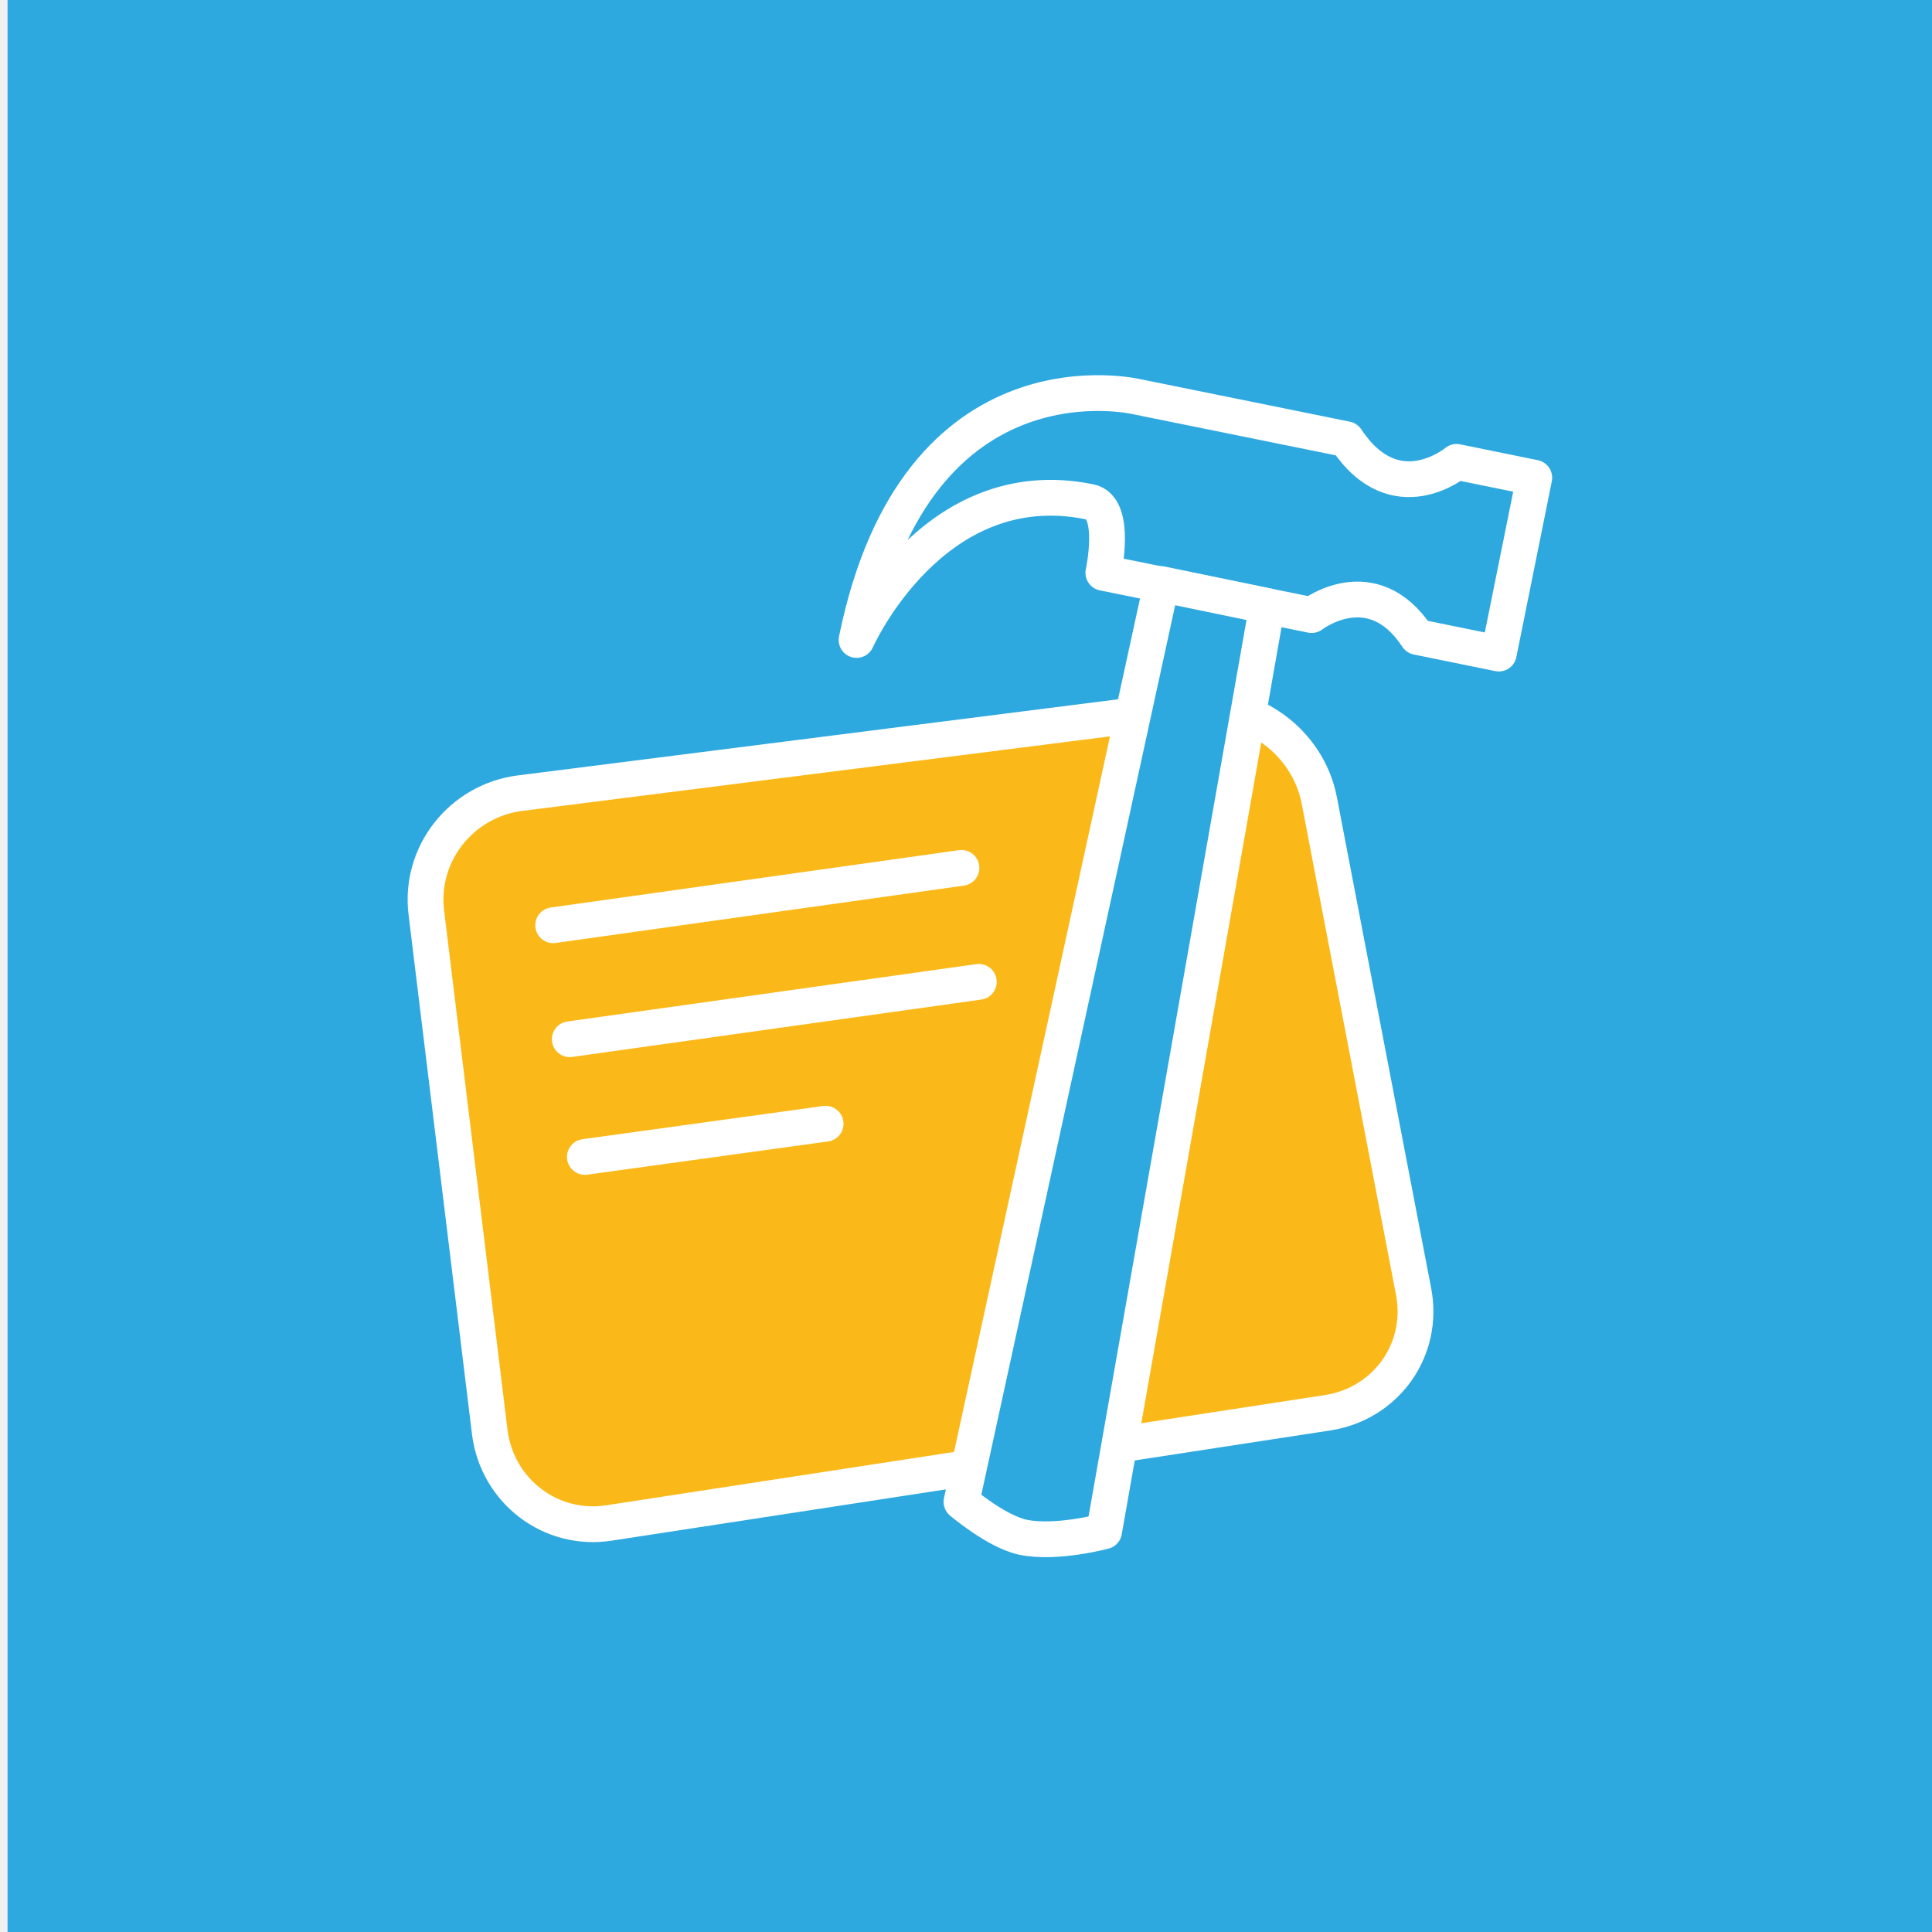
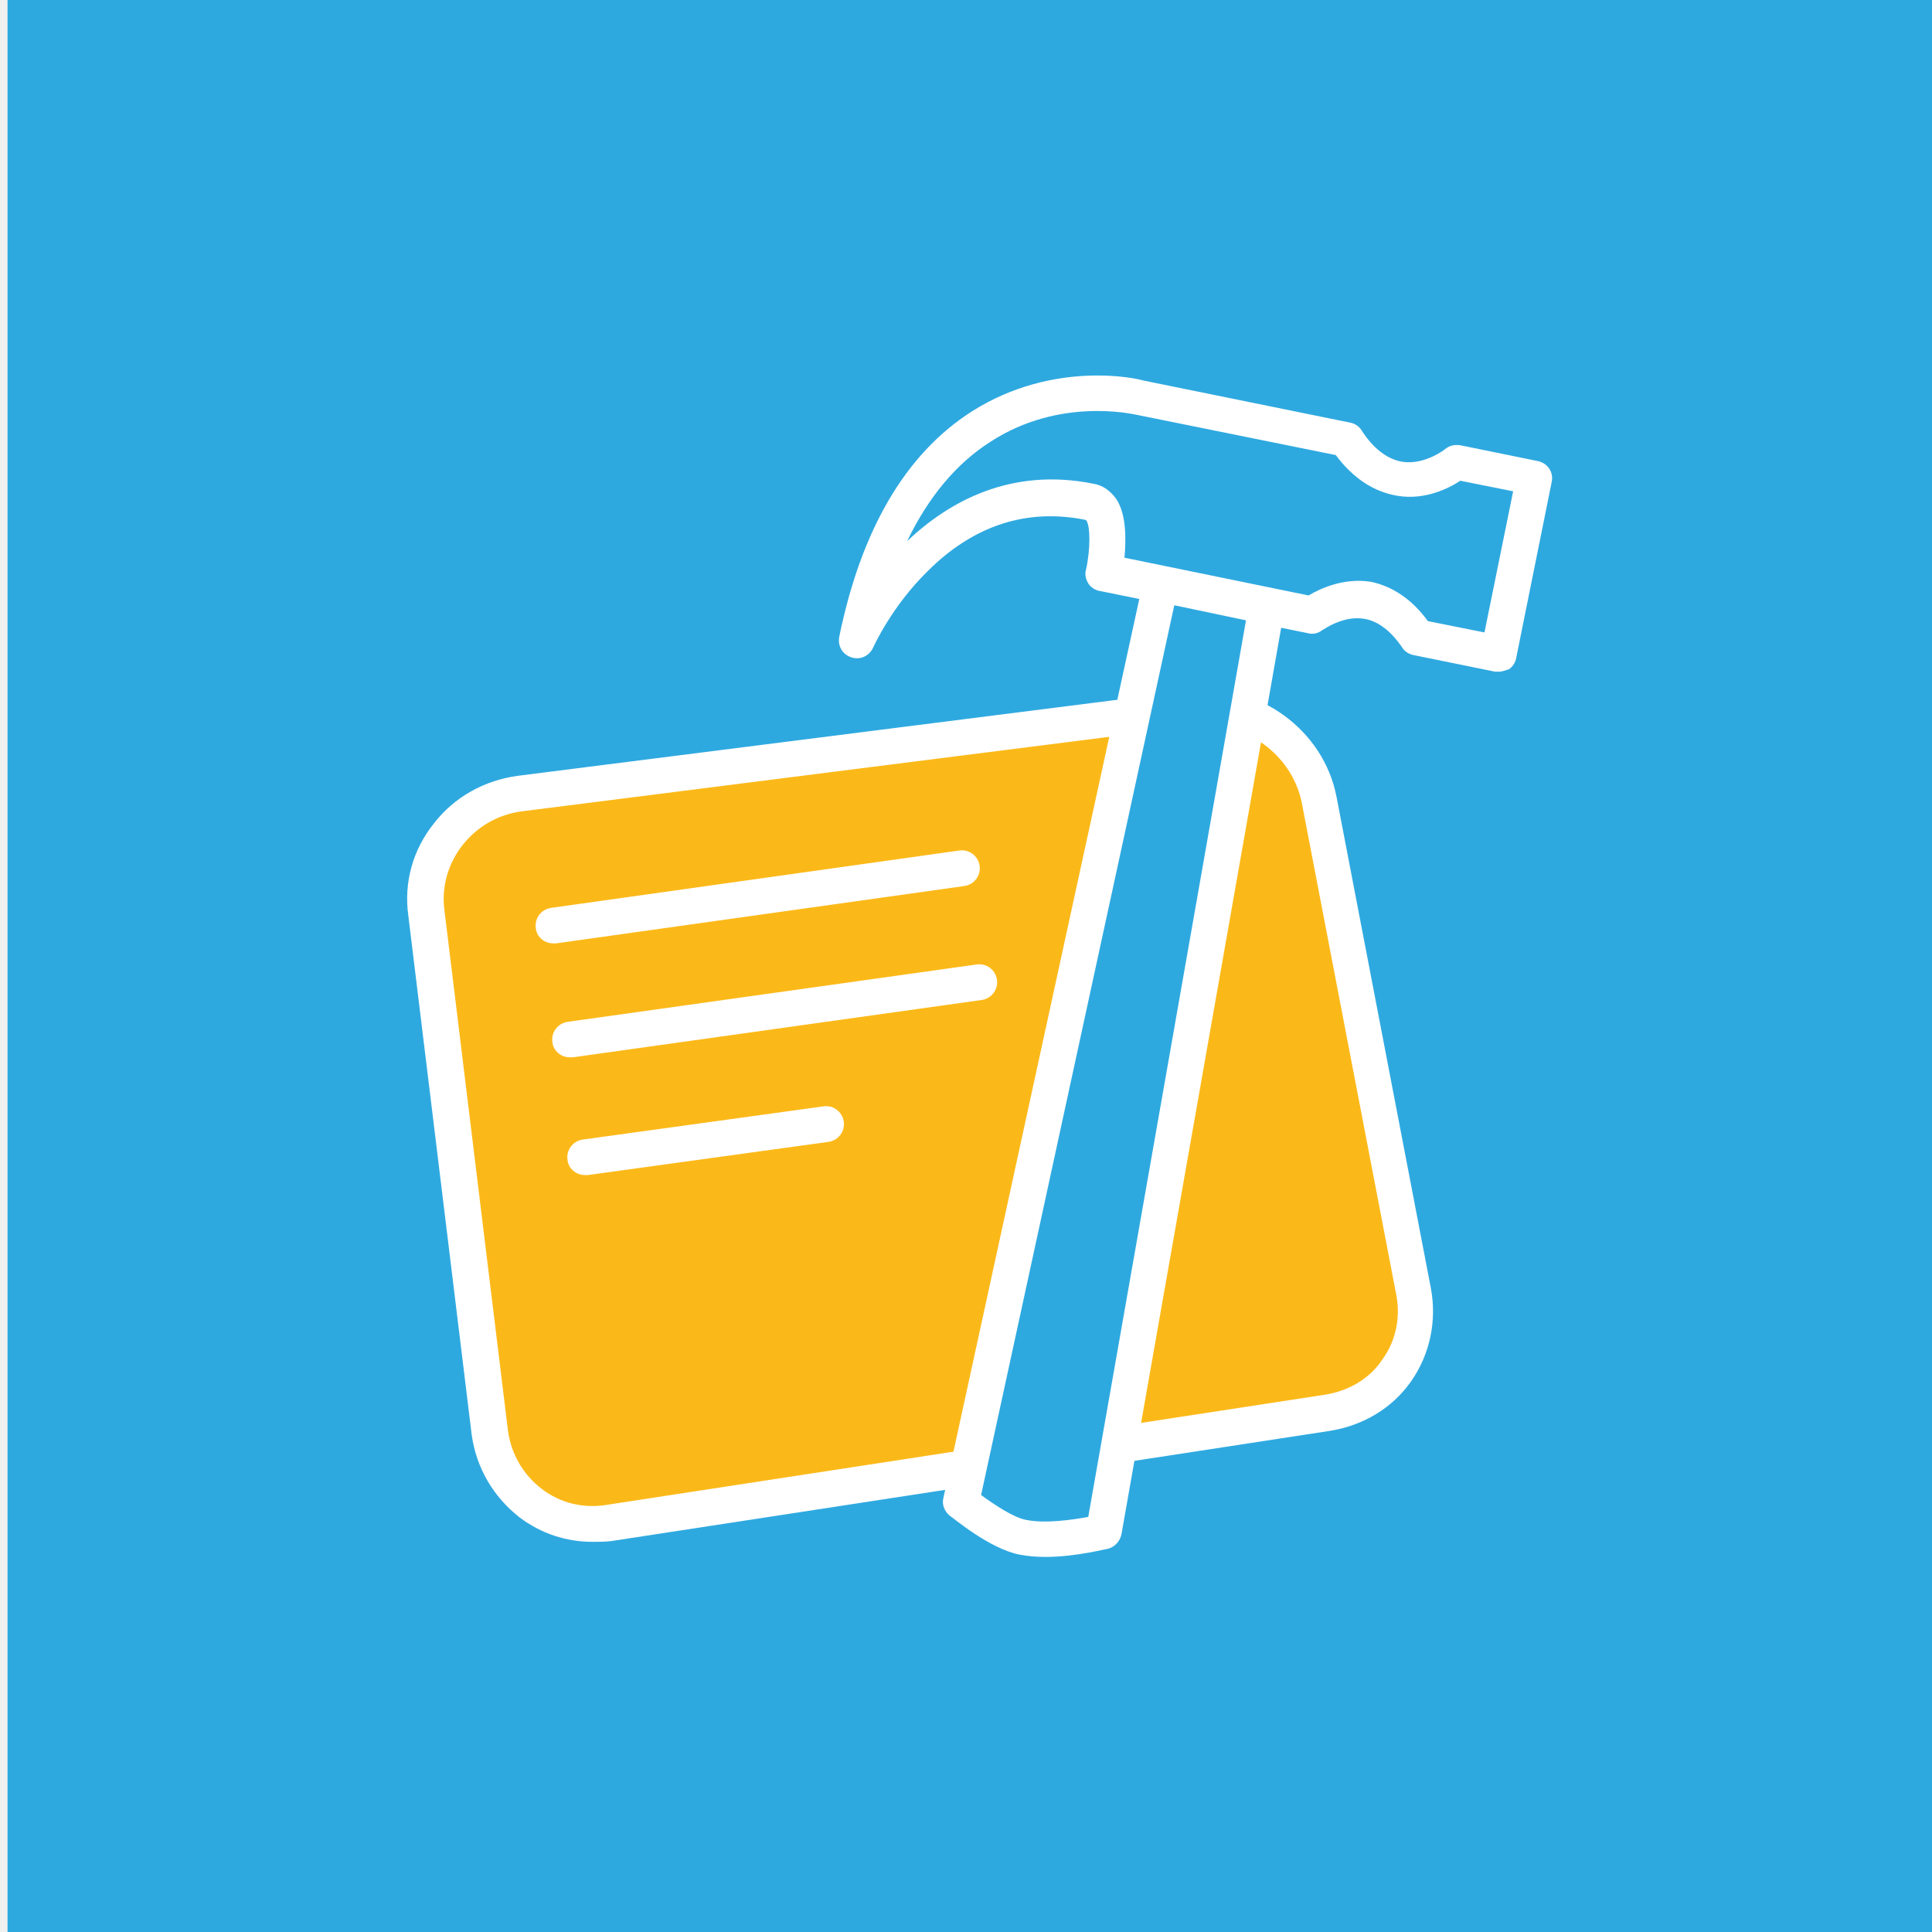
- <svg xmlns="http://www.w3.org/2000/svg" version="1.1" id="Layer_1" x="0px" y="0px" viewBox="0 0 256 256" enable-background="new 0 0 256 256" xml:space="preserve">
+ <svg xmlns="http://www.w3.org/2000/svg" version="1.1" id="Layer_1" x="0px" y="0px" viewBox="-351 153 256 256" style="enable-background:new -351 153 256 256;" xml:space="preserve">
+   <style type="text/css">
+ 	.st0{fill:#2EA9E0;}
+ 	.st1{fill:#FBB919;}
+ 	.st2{fill:#FFFFFF;}
+ </style>
  <g>
-     <rect x="1" y="0" fill="#2EA9E0" width="256" height="256" />
+     <g>
+       <rect x="-350" y="153" class="st0" width="256" height="256" />
+     </g>
    <g>
      <g>
-         <path fill="#FBB919" d="M187.3,171.1c1.5,7.7-3.6,14.9-11.4,16.1l-95.2,14.6c-7.7,1.2-14.8-4.2-15.8-12L56.5,121     c-1-7.8,4.6-14.9,12.4-15.9l89.1-11.3c7.8-1,15.3,4.5,16.8,12.2L187.3,171.1z" />
-         <path fill="none" stroke="#FFFFFF" stroke-width="4.741" stroke-miterlimit="10" d="M187.3,171.1c1.5,7.7-3.6,14.9-11.4,16.1     l-95.2,14.6c-7.7,1.2-14.8-4.2-15.8-12L56.5,121c-1-7.8,4.6-14.9,12.4-15.9l89.1-11.3c7.8-1,15.3,4.5,16.8,12.2L187.3,171.1z" />
+         <g>
+           <path class="st1" d="M-163.7,324.1c1.5,7.7-3.6,14.9-11.4,16.1l-95.2,14.6c-7.7,1.2-14.8-4.2-15.8-12l-8.4-68.8      c-1-7.8,4.6-14.9,12.4-15.9l89.1-11.3c7.8-1,15.3,4.5,16.8,12.2L-163.7,324.1z" />
+         </g>
+         <g>
+           <path class="st2" d="M-272.5,357.3c-3.5,0-6.8-1.1-9.6-3.2c-3.5-2.7-5.8-6.6-6.4-11l-8.4-68.8c-0.6-4.4,0.6-8.7,3.4-12.2      c2.7-3.5,6.7-5.7,11.1-6.3l89.1-11.3c9-1.1,17.7,5.2,19.4,14.1l12.5,65.1c0.8,4.3-0.1,8.7-2.6,12.3c-2.5,3.6-6.4,5.9-10.8,6.6      l-95.2,14.6C-270.8,357.3-271.6,357.3-272.5,357.3z M-191.2,249.1c-0.5,0-1,0-1.5,0.1l-89.1,11.3c-6.5,0.8-11.2,6.8-10.3,13.2      l8.4,68.8c0.4,3.1,2,5.9,4.5,7.8c2.5,1.9,5.5,2.6,8.6,2.1l95.2-14.6c3.1-0.5,5.9-2.1,7.6-4.7c1.8-2.5,2.4-5.6,1.8-8.6l0,0      l-12.5-65.1C-179.7,253.4-185.2,249.1-191.2,249.1z" />
+         </g>
      </g>
      <g>
-         <path fill="#2EA9E0" stroke="#FFFFFF" stroke-width="4.741" stroke-linecap="round" stroke-linejoin="round" stroke-miterlimit="10" d="     M113.5,84.8c8-39.4,37.3-32.2,37.3-32.2l27.6,5.6c6.5,9.8,14.6,3,14.6,3l10.3,2.1l-4.7,23.3l-10.8-2.2c-6-9.1-14-2.9-14-2.9     l-27.6-5.6c0,0,1.9-8.7-1.8-9.4C123.5,62.2,113.5,84.8,113.5,84.8z" />
-         <path fill="#2EA9E0" stroke="#FFFFFF" stroke-width="4.741" stroke-linecap="round" stroke-linejoin="round" stroke-miterlimit="10" d="     M153.9,77.4L127.4,199c0,0,4.7,4,8.2,4.7c4.4,0.9,10.7-0.8,10.7-0.8l21.6-122.6L153.9,77.4z" />
+         <g>
+           <path class="st0" d="M-237.5,237.8c8-39.4,37.3-32.2,37.3-32.2l27.6,5.6c6.5,9.8,14.6,3,14.6,3l10.3,2.1l-4.7,23.3l-10.8-2.2      c-6-9.1-14-2.9-14-2.9l-27.6-5.6c0,0,1.9-8.7-1.8-9.4C-227.5,215.2-237.5,237.8-237.5,237.8z" />
+           <path class="st2" d="M-152.4,242c-0.2,0-0.3,0-0.5,0l-10.8-2.2c-0.6-0.1-1.2-0.5-1.5-1c-1.5-2.2-3.2-3.5-5-3.8      c-2.9-0.5-5.5,1.5-5.6,1.5c-0.5,0.4-1.2,0.6-1.9,0.4l-27.6-5.6c-0.6-0.1-1.2-0.5-1.5-1c-0.3-0.5-0.5-1.2-0.3-1.8      c0.6-2.7,0.6-5.9,0-6.6c-7.8-1.6-14.9,0.7-21,6.8c-4.8,4.7-7.2,10.1-7.2,10.1c-0.5,1.1-1.7,1.7-2.9,1.3      c-1.2-0.4-1.8-1.5-1.6-2.7c2.9-14.2,8.8-24.3,17.6-29.9c10.9-6.9,22.1-4.3,22.6-4.1l27.5,5.6c0.6,0.1,1.2,0.5,1.5,1      c1.6,2.5,3.5,3.9,5.5,4.2c3,0.4,5.6-1.7,5.6-1.7c0.6-0.5,1.3-0.6,2-0.5l10.3,2.1c1.3,0.3,2.1,1.5,1.8,2.8l-4.7,23.3      c-0.1,0.6-0.5,1.2-1,1.5C-151.5,241.8-151.9,242-152.4,242z M-161.8,235.3l7.5,1.5l3.8-18.7l-7-1.4c-1.5,1-4.7,2.6-8.3,2      c-3.1-0.5-5.9-2.3-8.2-5.4l-26.7-5.4c-0.2,0-9.9-2.3-19,3.6c-4.6,2.9-8.3,7.4-11.1,13.2c5.6-5.3,13.8-9.8,24.7-7.6      c1.2,0.2,2.2,0.9,3,2c1.4,2.1,1.3,5.5,1.1,7.8l24.4,5c1.5-0.9,4.7-2.4,8.3-1.8C-166.5,230.7-163.9,232.4-161.8,235.3z" />
+         </g>
+         <g>
+           <path class="st0" d="M-197.1,230.4L-223.6,352c0,0,4.7,4,8.2,4.7c4.4,0.9,10.7-0.8,10.7-0.8l21.6-122.6L-197.1,230.4z" />
+           <path class="st2" d="M-212.5,359.3c-1.2,0-2.3-0.1-3.4-0.3c-4-0.8-8.7-4.8-9.3-5.2c-0.7-0.6-1-1.5-0.8-2.3l26.5-121.6      c0.3-1.3,1.5-2.1,2.8-1.8l14,2.9c1.3,0.3,2.1,1.5,1.9,2.7l-21.6,122.6c-0.2,0.9-0.8,1.6-1.7,1.9      C-204.3,358.2-208.4,359.3-212.5,359.3z M-221,351.1c1.8,1.3,4.3,3,6,3.3c2.5,0.5,6,0,8.2-0.4l20.9-118.8l-9.5-2L-221,351.1z" />
+         </g>
      </g>
-       <line fill="none" stroke="#FFFFFF" stroke-width="4.741" stroke-linecap="round" stroke-linejoin="round" stroke-miterlimit="10" x1="73.3" y1="122.6" x2="127.4" y2="115" />
-       <line fill="none" stroke="#FFFFFF" stroke-width="4.741" stroke-linecap="round" stroke-linejoin="round" stroke-miterlimit="10" x1="75.5" y1="137.7" x2="129.7" y2="130.1" />
-       <line fill="none" stroke="#FFFFFF" stroke-width="4.741" stroke-linecap="round" stroke-linejoin="round" stroke-miterlimit="10" x1="77.5" y1="153.3" x2="109.4" y2="148.9" />
+       <g>
+         <path class="st2" d="M-277.7,278c-1.2,0-2.2-0.9-2.3-2c-0.2-1.3,0.7-2.5,2-2.7l54.1-7.6c1.3-0.2,2.5,0.7,2.7,2     c0.2,1.3-0.7,2.5-2,2.7l-54.1,7.6C-277.5,278-277.6,278-277.7,278z" />
+       </g>
+       <g>
+         <path class="st2" d="M-275.5,293.1c-1.2,0-2.2-0.9-2.3-2c-0.2-1.3,0.7-2.5,2-2.7l54.2-7.6c1.3-0.2,2.5,0.7,2.7,2     c0.2,1.3-0.7,2.5-2,2.7l-54.2,7.6C-275.3,293.1-275.4,293.1-275.5,293.1z" />
+       </g>
+       <g>
+         <path class="st2" d="M-273.5,308.7c-1.2,0-2.2-0.9-2.3-2c-0.2-1.3,0.7-2.5,2-2.7l31.9-4.4c1.3-0.2,2.5,0.7,2.7,2     c0.2,1.3-0.7,2.5-2,2.7l-31.9,4.4C-273.3,308.7-273.4,308.7-273.5,308.7z" />
+       </g>
    </g>
  </g>
</svg>
